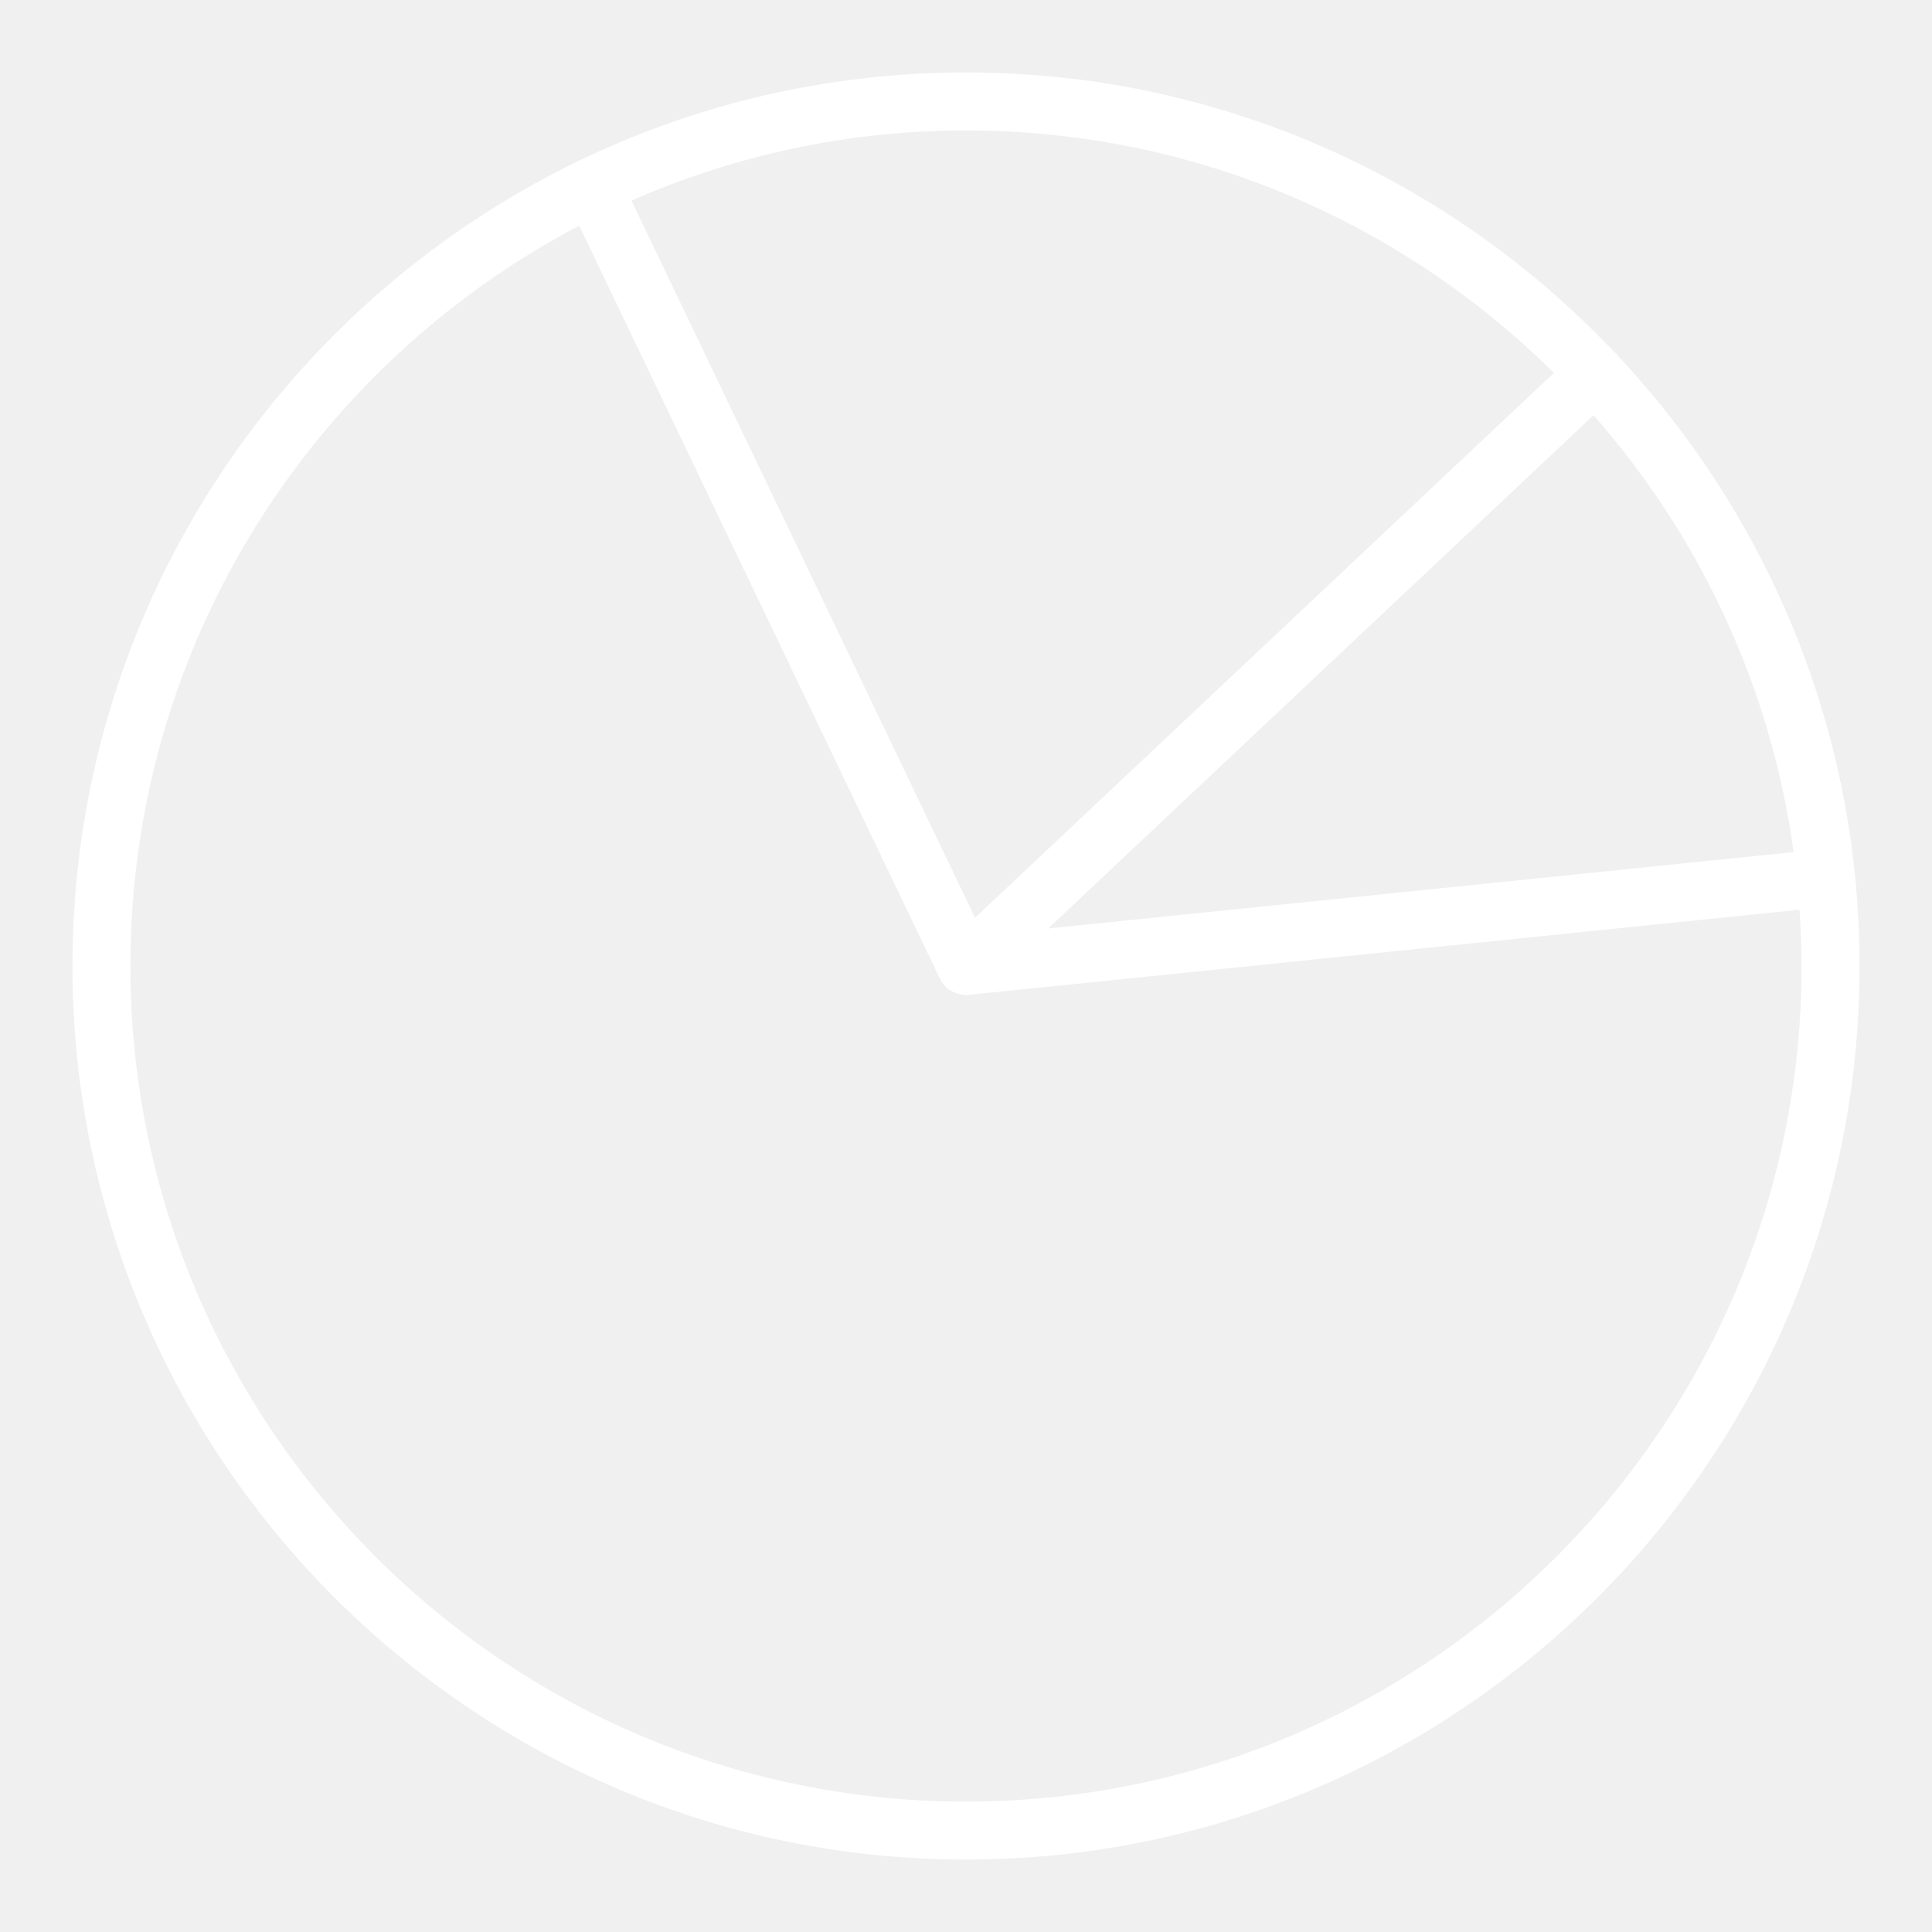
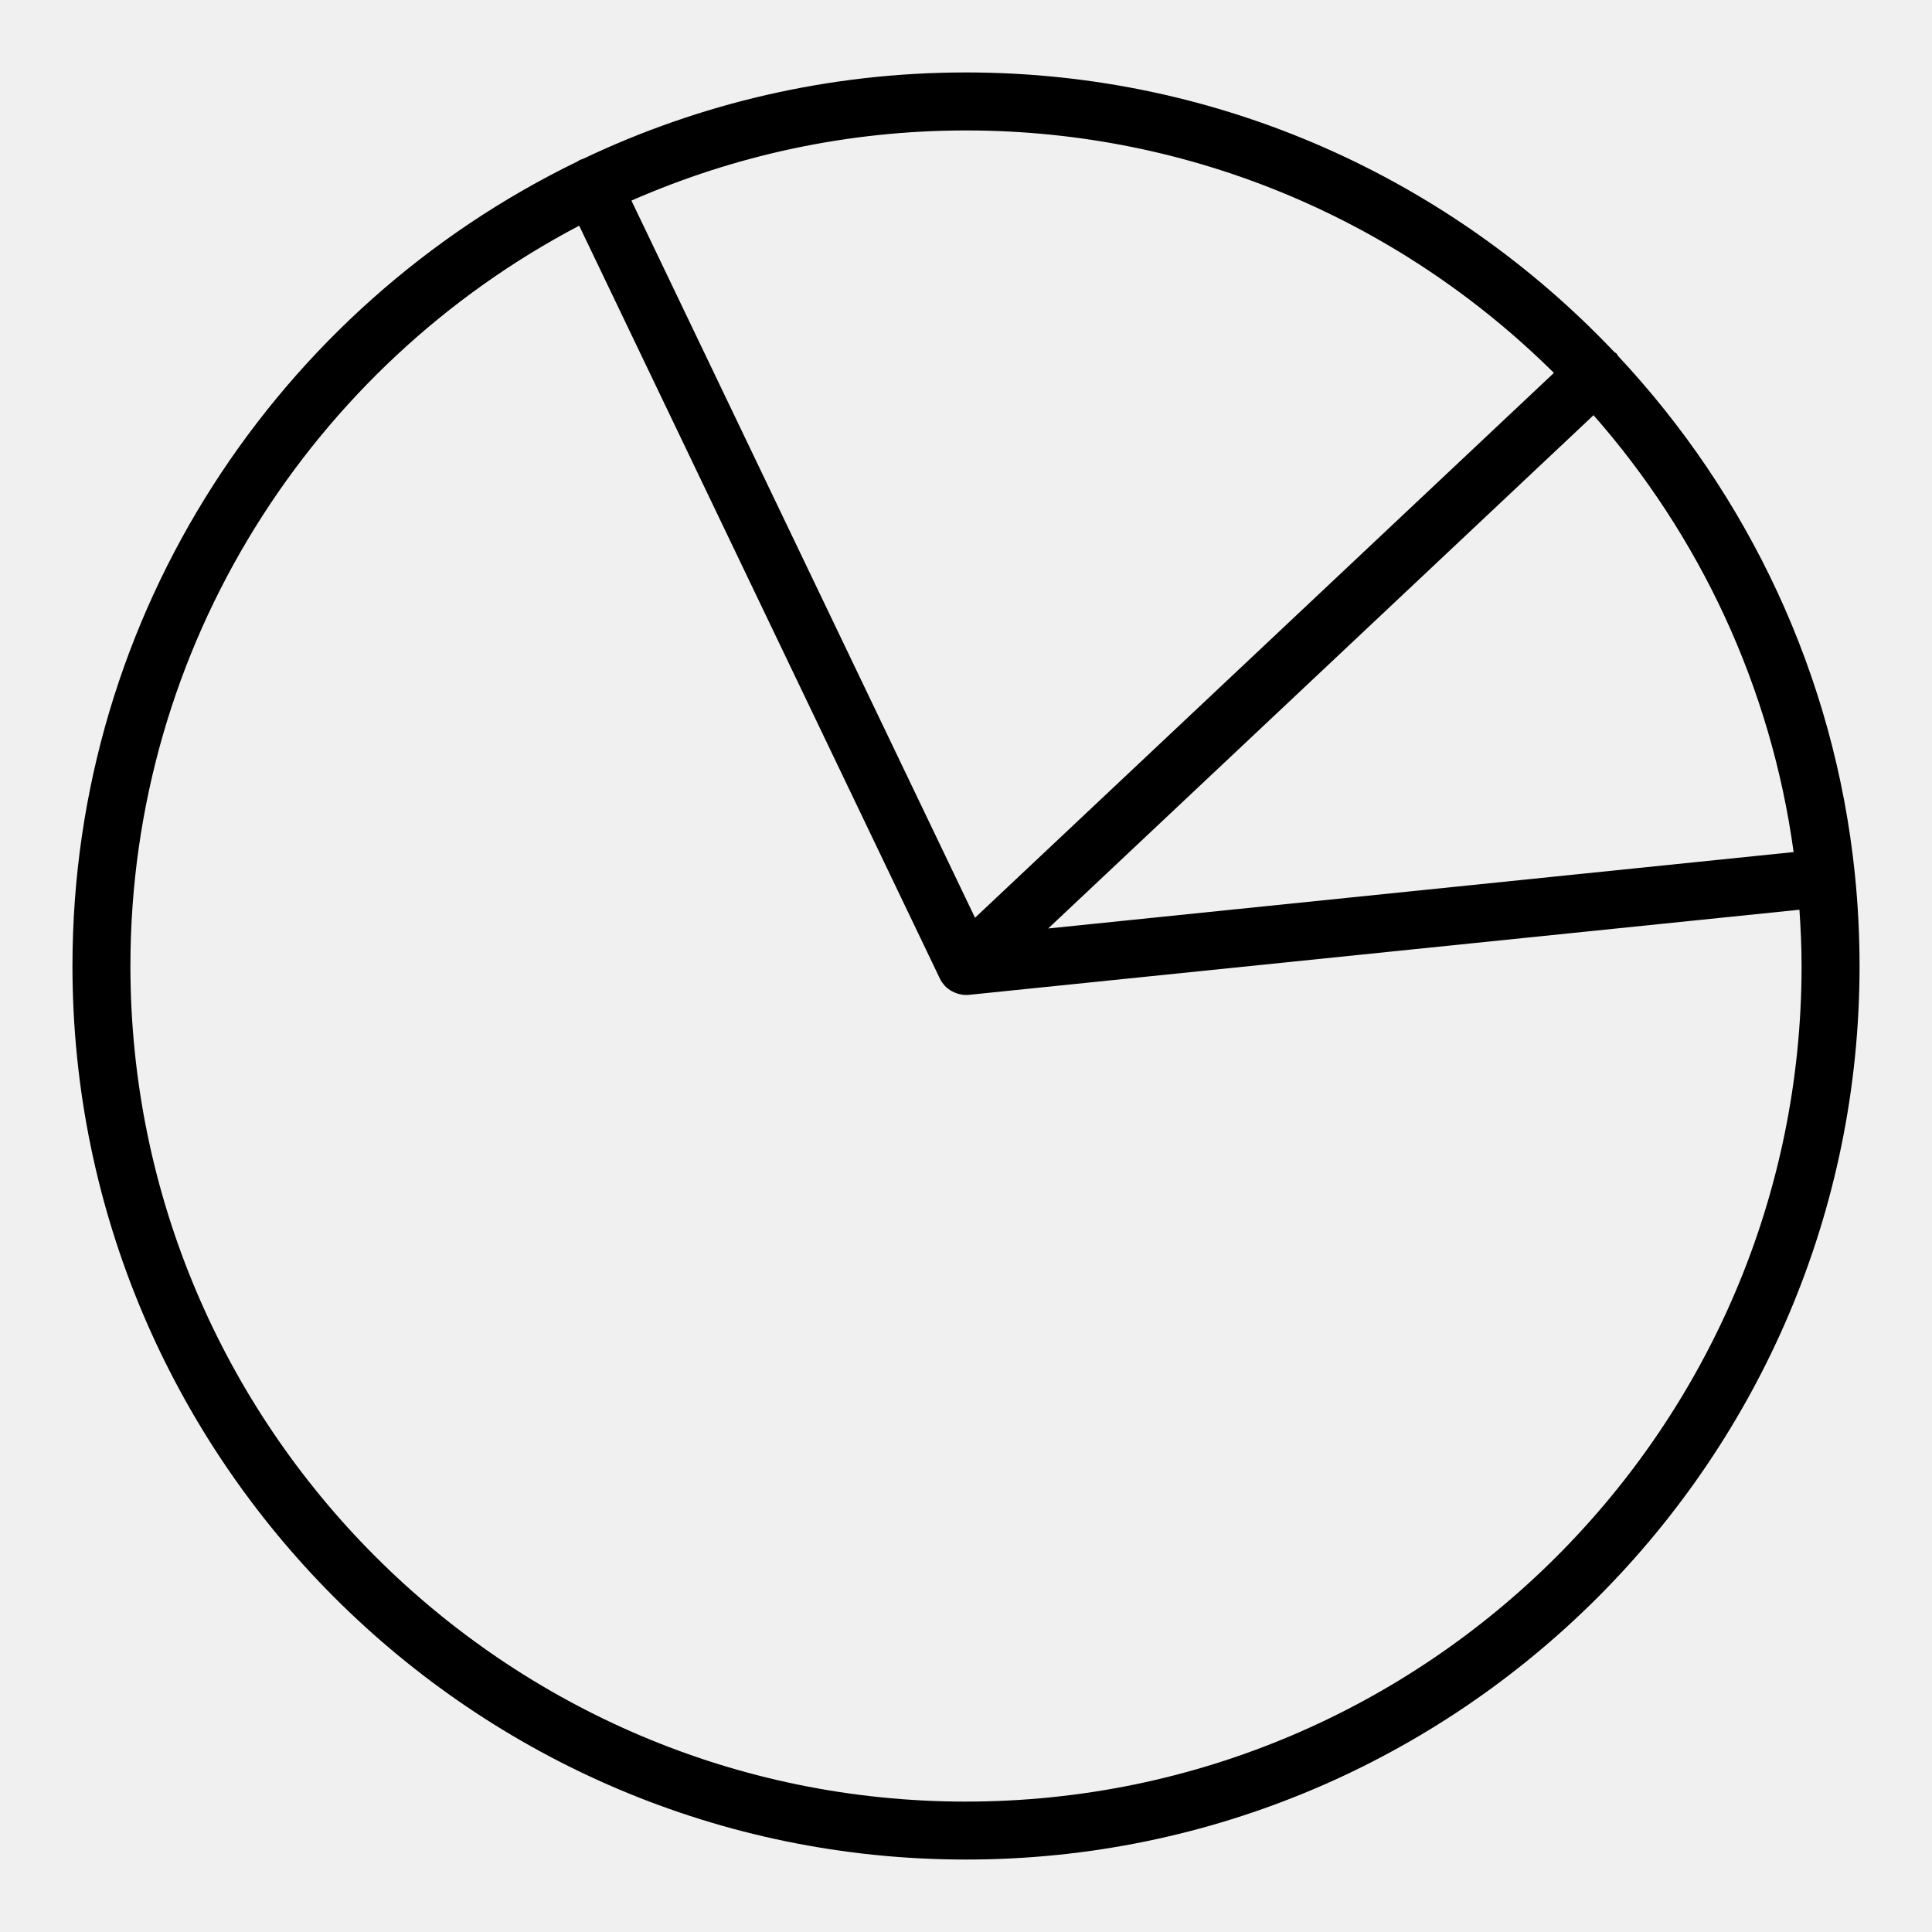
<svg xmlns="http://www.w3.org/2000/svg" version="1.1" viewBox="0 0 512 512">
-   <path d="m491.59 231.96c-0.004-0.035 0.004-0.066 0-0.102-0.004-0.027-0.016-0.051-0.016-0.078-5.402-52.891-28.312-100.64-62.785-137.46-0.145-0.188-0.203-0.418-0.367-0.598-0.18-0.188-0.418-0.266-0.613-0.434-43.191-45.574-104.21-74.09-171.8-74.09-36.289 0-70.688 8.227-101.46 22.887-0.293 0.102-0.59 0.18-0.875 0.316-0.25 0.117-0.461 0.281-0.691 0.418-79.105 38.383-133.78 119.52-133.78 213.18 0 130.57 106.23 236.8 236.8 236.8s236.8-106.23 236.8-236.8c0-8.113-0.414-16.133-1.215-24.043zm-69.285-121.93c27.996 31.855 46.992 71.766 53.023 115.78l-197.55 20.246zm-10.504-11.207-153.41 144.39-91.055-190.05c27.168-11.926 57.148-18.594 88.668-18.594 60.699 0 115.75 24.566 155.8 64.258zm-155.8 378.62c-122.1 0-221.44-99.34-221.44-221.44 0-85.125 48.316-159.14 118.93-196.19l95.582 199.51c0.332 0.707 0.777 1.324 1.289 1.879 0.016 0.02 0.02 0.047 0.039 0.066 0.43 0.457 0.91 0.828 1.406 1.156 0.129 0.086 0.266 0.145 0.398 0.219 0.441 0.25 0.895 0.457 1.367 0.609 0.168 0.062 0.332 0.113 0.512 0.16 0.625 0.16 1.254 0.266 1.895 0.27h0.012 0.004c0.266 0 0.523-0.016 0.785-0.039l220.09-22.555c0.336 4.93 0.566 9.891 0.566 14.91 0 122.1-99.34 221.44-221.44 221.44z" fill="#fff" />
+   <path d="m491.59 231.96c-0.004-0.035 0.004-0.066 0-0.102-0.004-0.027-0.016-0.051-0.016-0.078-5.402-52.891-28.312-100.64-62.785-137.46-0.145-0.188-0.203-0.418-0.367-0.598-0.18-0.188-0.418-0.266-0.613-0.434-43.191-45.574-104.21-74.09-171.8-74.09-36.289 0-70.688 8.227-101.46 22.887-0.293 0.102-0.59 0.18-0.875 0.316-0.25 0.117-0.461 0.281-0.691 0.418-79.105 38.383-133.78 119.52-133.78 213.18 0 130.57 106.23 236.8 236.8 236.8s236.8-106.23 236.8-236.8c0-8.113-0.414-16.133-1.215-24.043zm-69.285-121.93c27.996 31.855 46.992 71.766 53.023 115.78l-197.55 20.246zm-10.504-11.207-153.41 144.39-91.055-190.05c27.168-11.926 57.148-18.594 88.668-18.594 60.699 0 115.75 24.566 155.8 64.258zm-155.8 378.62c-122.1 0-221.44-99.34-221.44-221.44 0-85.125 48.316-159.14 118.93-196.19l95.582 199.51c0.332 0.707 0.777 1.324 1.289 1.879 0.016 0.02 0.02 0.047 0.039 0.066 0.43 0.457 0.91 0.828 1.406 1.156 0.129 0.086 0.266 0.145 0.398 0.219 0.441 0.25 0.895 0.457 1.367 0.609 0.168 0.062 0.332 0.113 0.512 0.16 0.625 0.16 1.254 0.266 1.895 0.27h0.012 0.004c0.266 0 0.523-0.016 0.785-0.039l220.09-22.555c0.336 4.93 0.566 9.891 0.566 14.91 0 122.1-99.34 221.44-221.44 221.44z" fill="currentColor" />
</svg>
